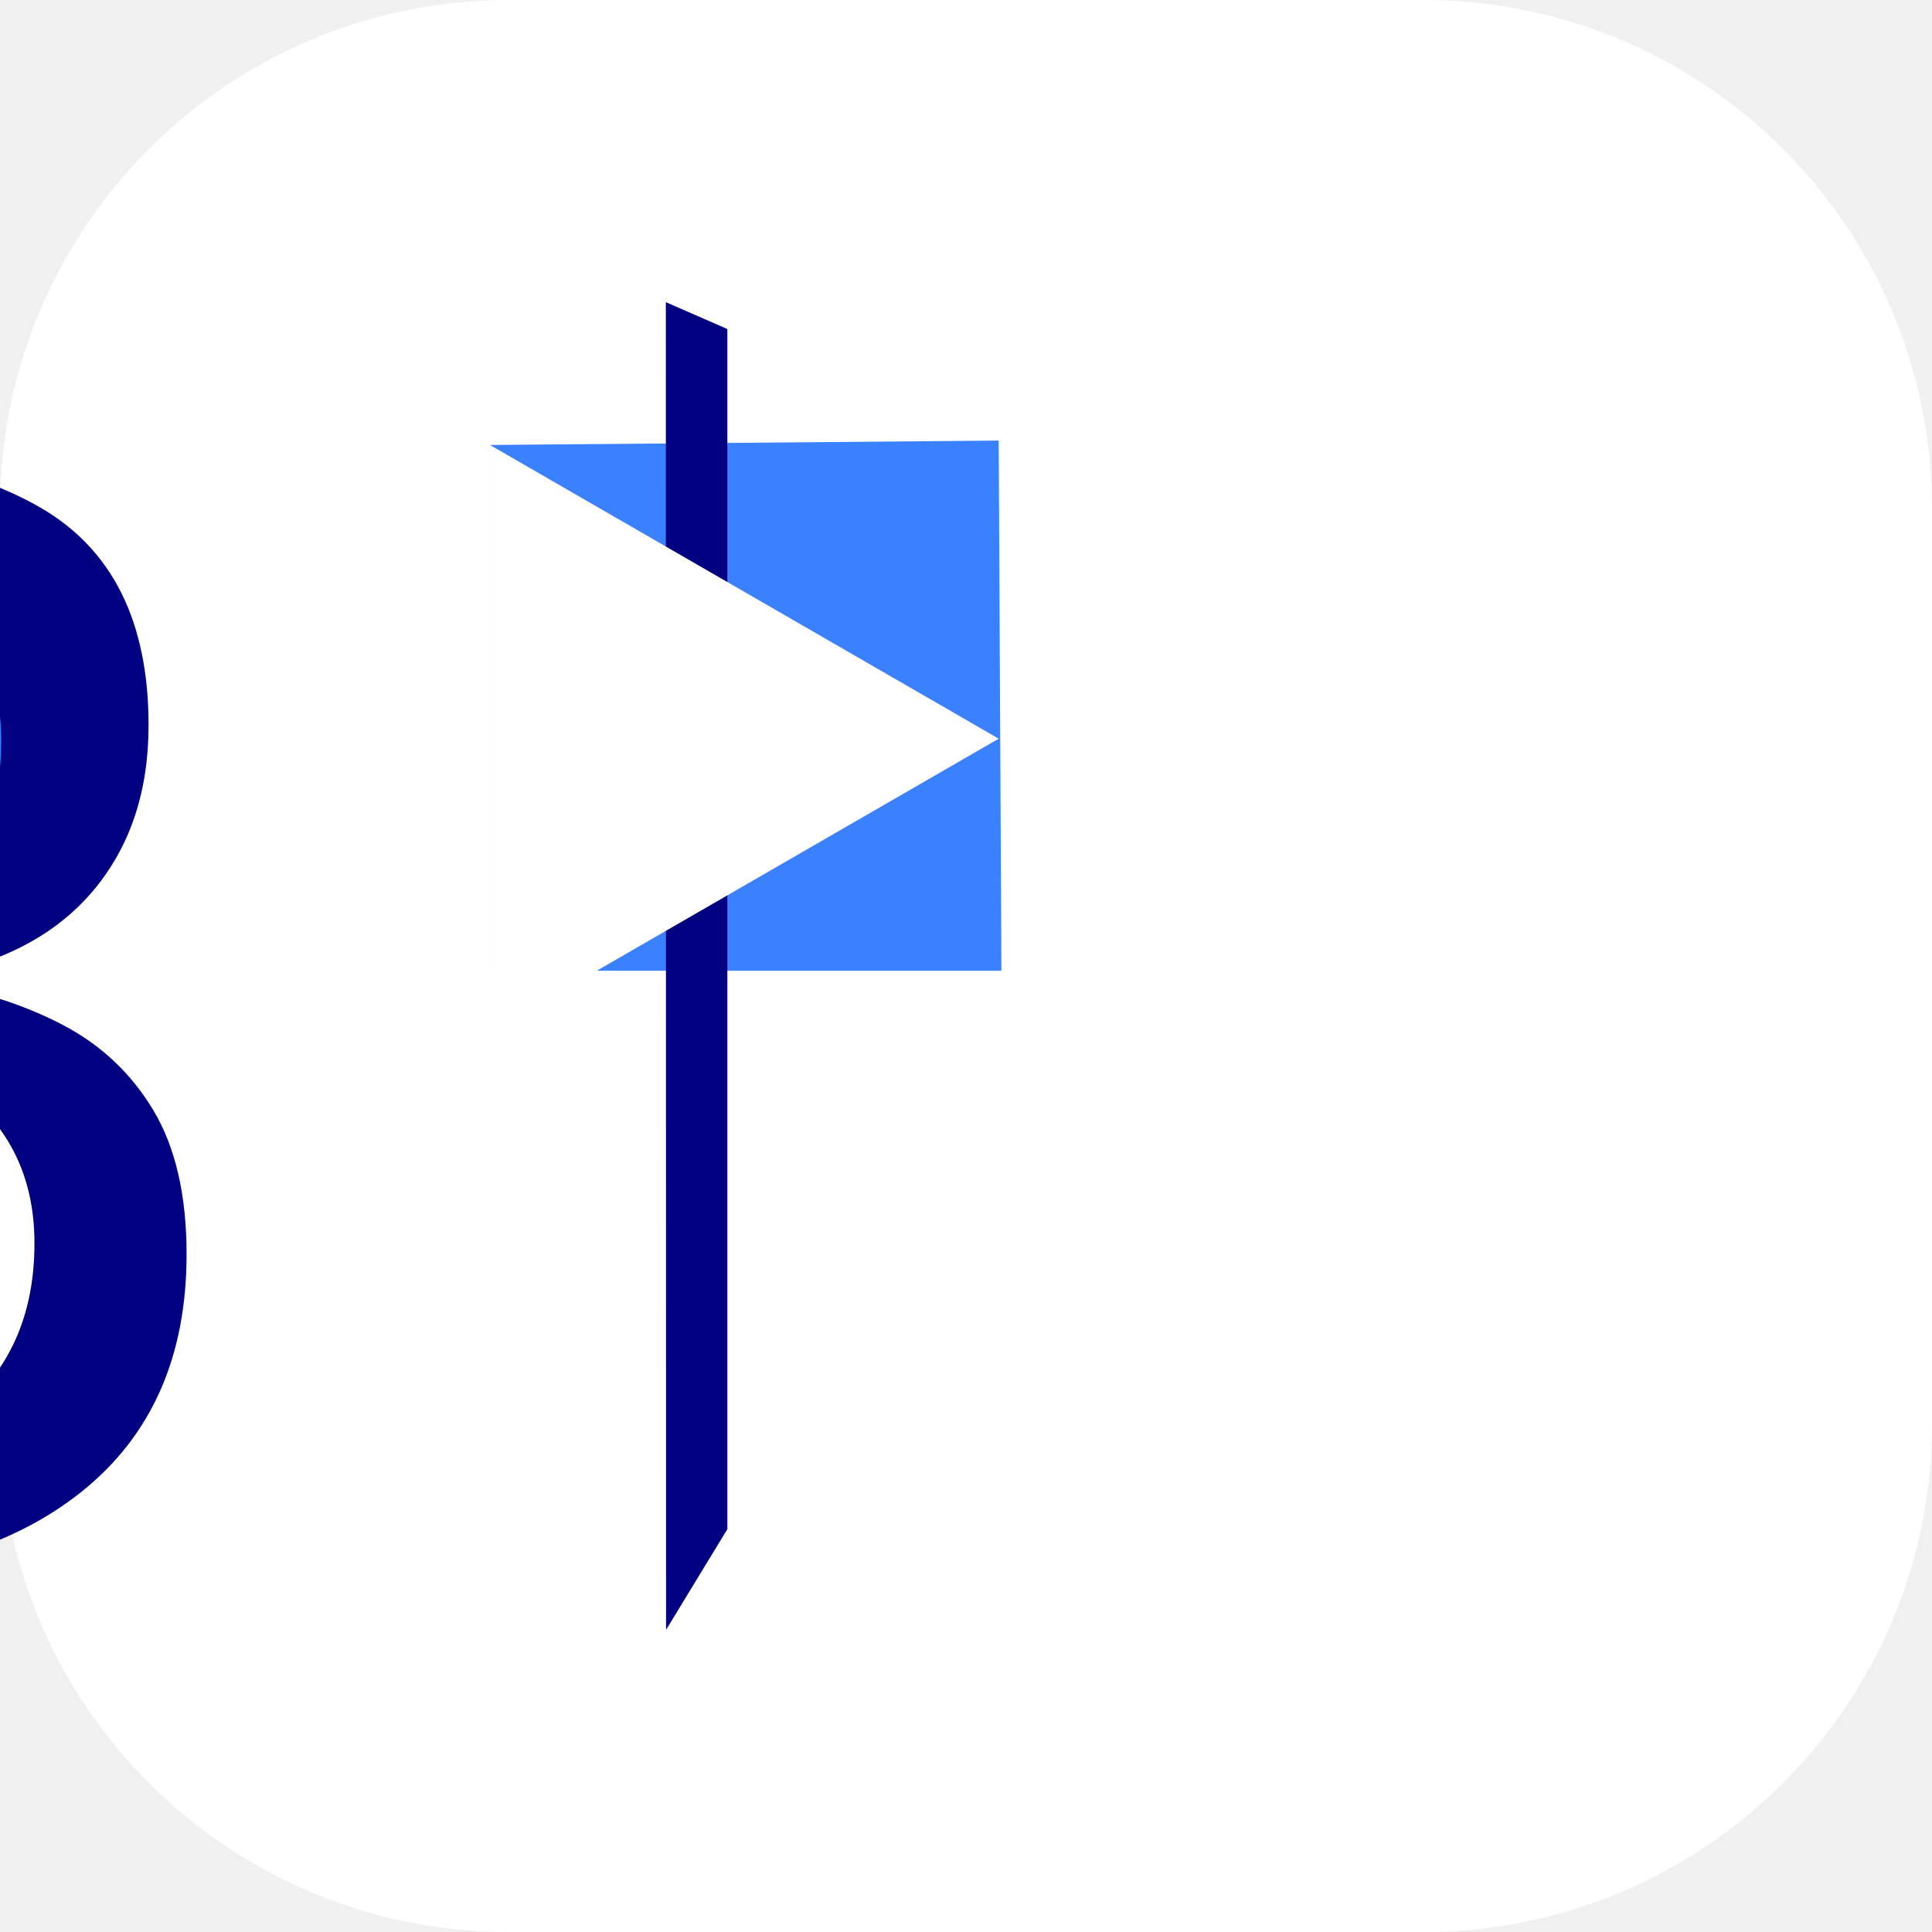
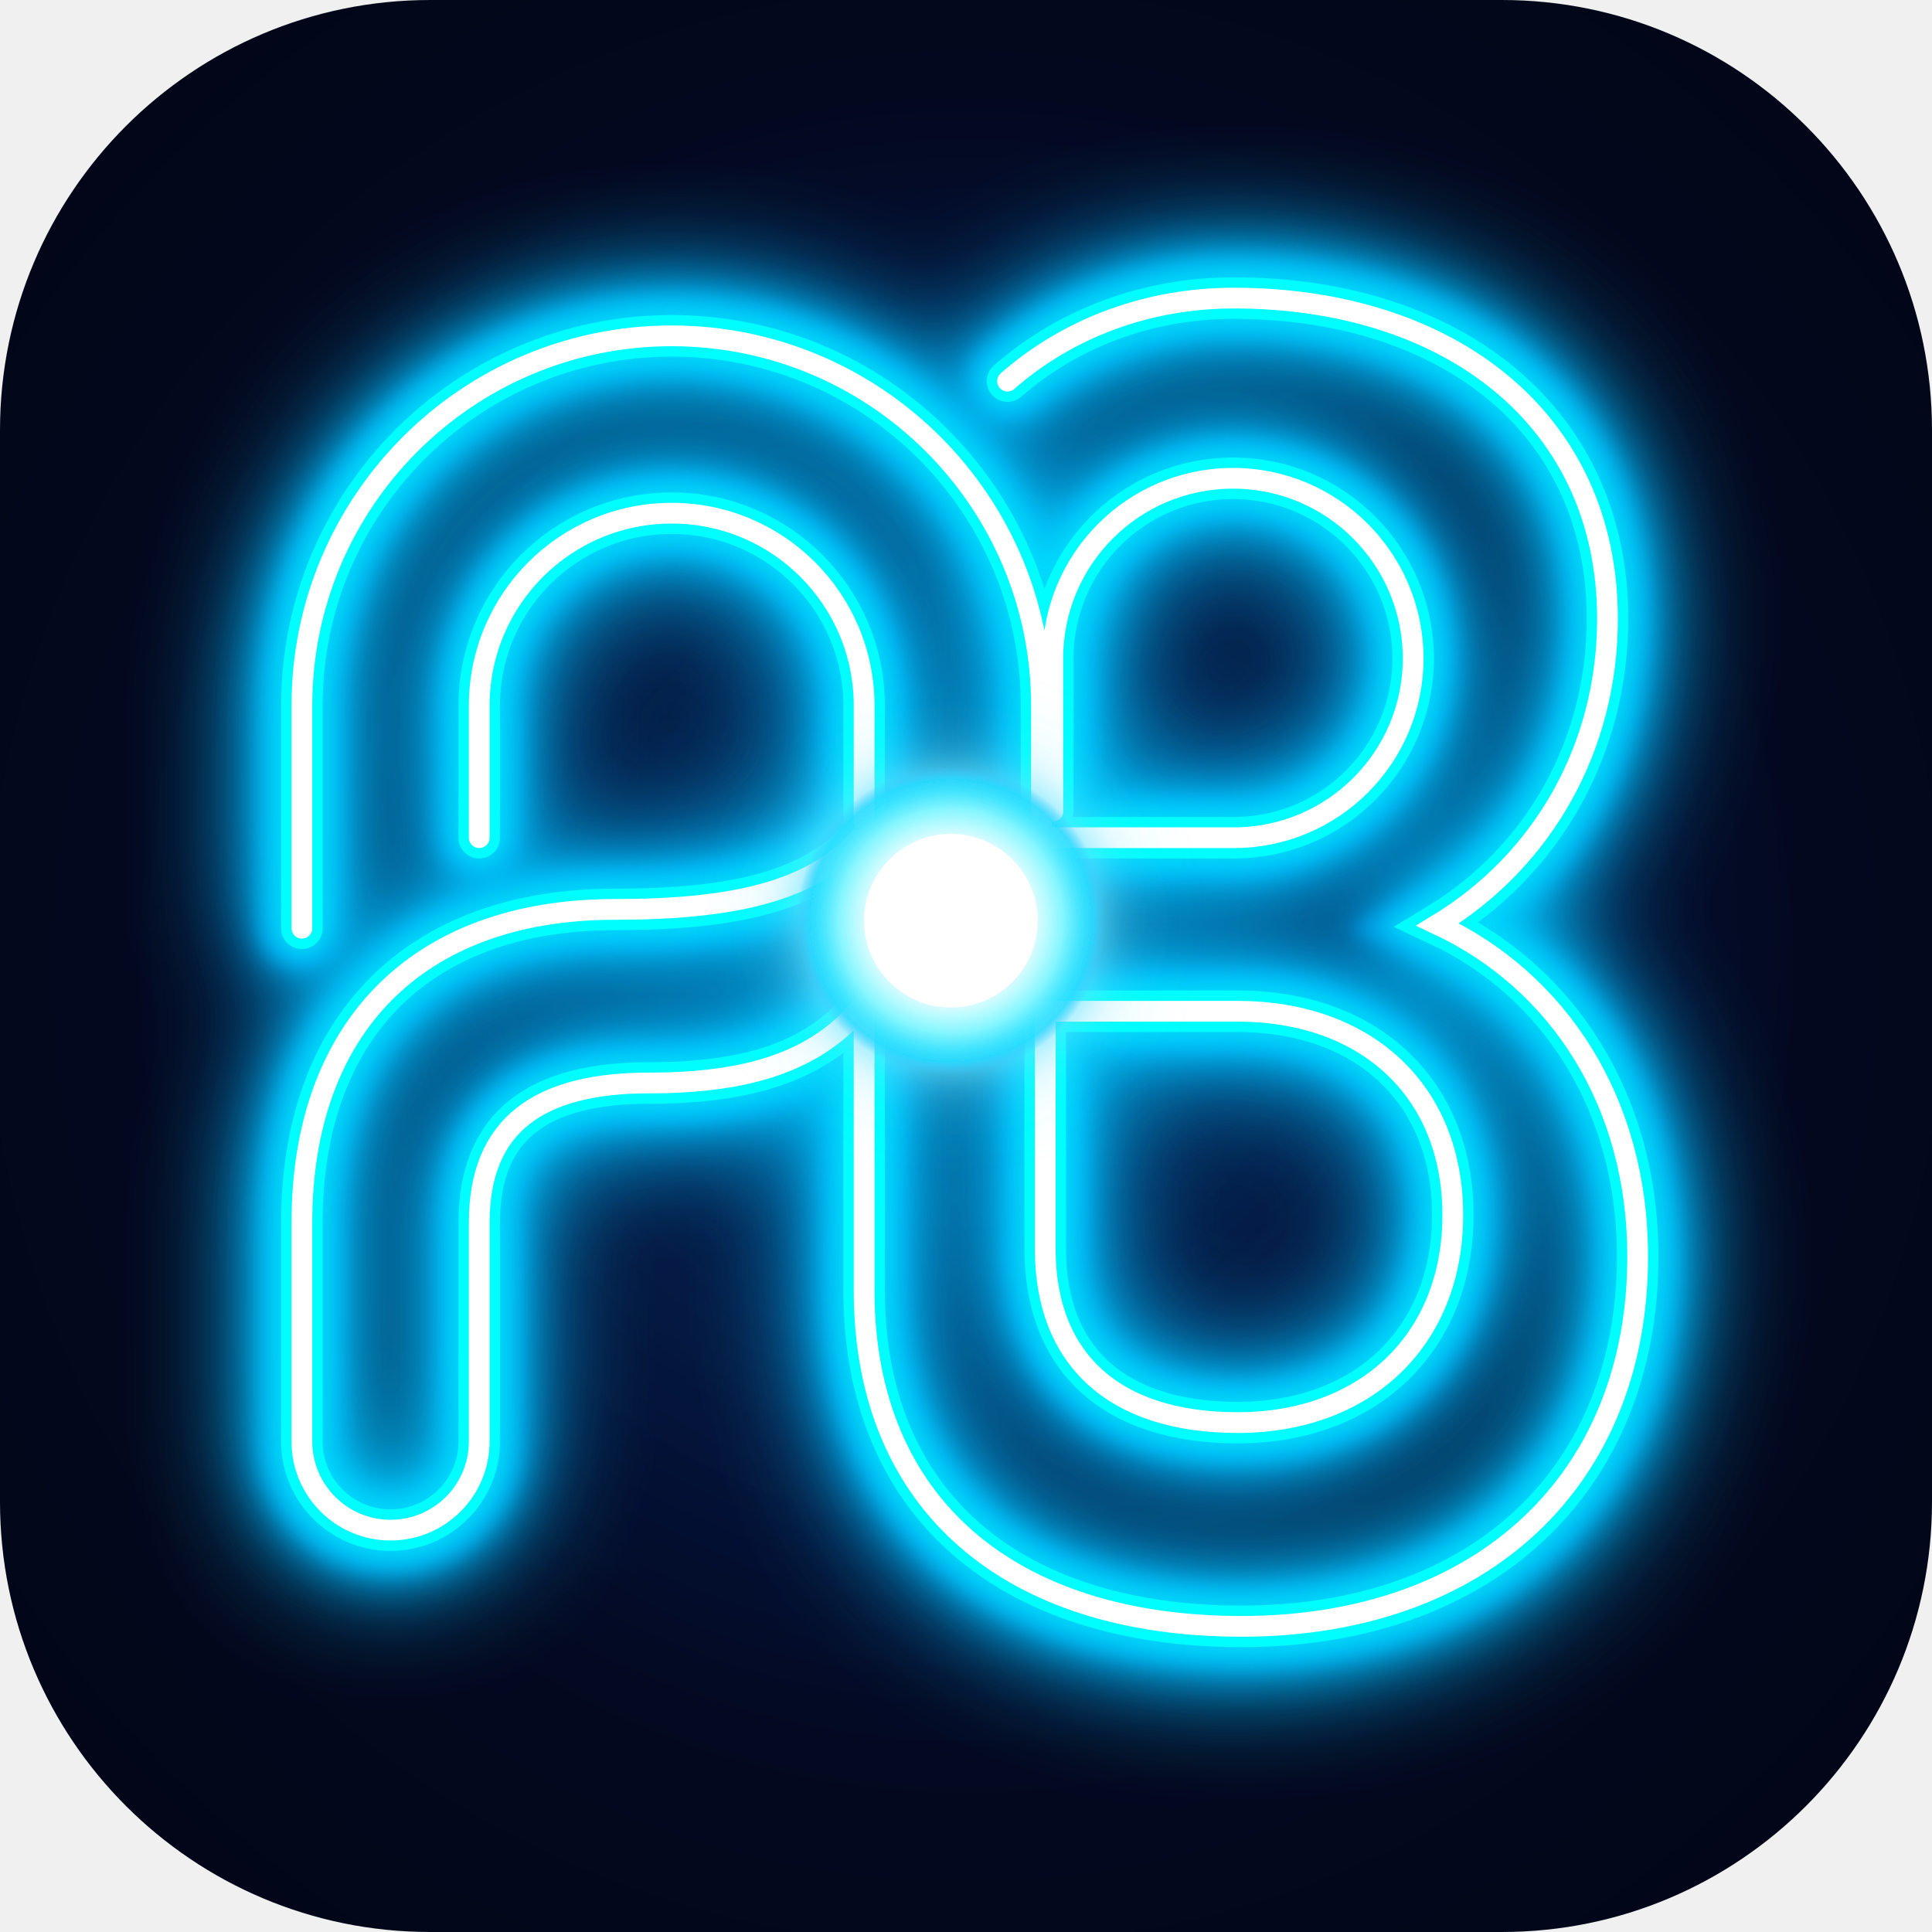
- <svg xmlns="http://www.w3.org/2000/svg" width="650.371" height="650.371" viewBox="0 0 650.371 650.371" version="1.1" id="svg6">
-   <defs id="defs4">
-     <linearGradient id="bg" x1="0" y1="0" x2="0" y2="1">
-       <stop offset="0" stop-color="#ffffff" id="stop1" />
-       <stop offset="1" stop-color="#eef1f7" id="stop2" />
-     </linearGradient>
-     <linearGradient id="blue" x1="0" y1="0" x2="1" y2="1">
-       <stop offset="0" stop-color="#3b82f6" id="stop3" />
-       <stop offset="1" stop-color="#1d4ed8" id="stop4" />
-     </linearGradient>
-     <filter id="sh" x="0" y="0" width="1" height="1">
-       <feDropShadow dx="0" dy="14" stdDeviation="16" flood-color="#0f172a" flood-opacity="0.25" />
+ <svg xmlns="http://www.w3.org/2000/svg" viewBox="0 0 1024 1024" width="100%" height="100%">
+   <defs>
+     <radialGradient id="bg-grad" cx="50%" cy="50%" r="70%" fx="50%" fy="50%">
+       <stop offset="0%" stop-color="#051338" />
+       <stop offset="55%" stop-color="#030921" />
+       <stop offset="100%" stop-color="#020514" />
+     </radialGradient>
+     <radialGradient id="ambient-glow" cx="50%" cy="49%" r="48%">
+       <stop offset="0%" stop-color="#00d8ff" stop-opacity="0.38" />
+       <stop offset="45%" stop-color="#0088ff" stop-opacity="0.14" />
+       <stop offset="100%" stop-color="#0044ff" stop-opacity="0" />
+     </radialGradient>
+     <radialGradient id="orb-grad" cx="50%" cy="50%" r="50%">
+       <stop offset="0%" stop-color="#ffffff" stop-opacity="1" />
+       <stop offset="48%" stop-color="#ffffff" stop-opacity="0.98" />
+       <stop offset="72%" stop-color="#88f7ff" stop-opacity="0.9" />
+       <stop offset="92%" stop-color="#00d9ff" stop-opacity="0.75" />
+       <stop offset="100%" stop-color="#00bfff" stop-opacity="0" />
+     </radialGradient>
+     <filter id="neon-bloom" x="-30%" y="-30%" width="160%" height="160%" filterUnits="userSpaceOnUse">
+       <feGaussianBlur in="SourceGraphic" stdDeviation="32" result="blur-wide" />
+       <feGaussianBlur in="SourceGraphic" stdDeviation="14" result="blur-med" />
+       <feGaussianBlur in="SourceGraphic" stdDeviation="5" result="blur-tight" />
+       <feMerge>
+         <feMergeNode in="blur-wide" />
+         <feMergeNode in="blur-med" />
+         <feMergeNode in="blur-tight" />
+       </feMerge>
    </filter>
+     <filter id="orb-bloom" x="-60%" y="-60%" width="220%" height="220%">
+       <feGaussianBlur in="SourceGraphic" stdDeviation="24" result="orb-blur1" />
+       <feGaussianBlur in="SourceGraphic" stdDeviation="10" result="orb-blur2" />
+       <feMerge>
+         <feMergeNode in="orb-blur1" />
+         <feMergeNode in="orb-blur2" />
+         <feMergeNode in="SourceGraphic" />
+       </feMerge>
+     </filter>
+     <g id="pb-neon-paths" fill="none" stroke-linecap="round" stroke-linejoin="miter" stroke-miterlimit="6">
+       <path d="M 160 492                L 160 374                A 196 196 0 0 1 552 374                L 552 444                L 654 444                A 95 95 0 0 0 749 349                A 95 95 0 0 0 558 349                L 558 430" />
+       <path d="M 254 444                L 254 374                A 102 102 0 0 1 458 374                L 458 435" />
+       <path d="M 455 445                C 430 472, 390 482, 326 482                C 220 482, 160 546, 160 648                L 160 764                A 47 47 0 0 0 254 764                L 254 648                C 254 596, 286 574, 344 574                C 398 574, 434 562, 458 532                L 458 684                C 458 798, 536 862, 658 862                C 786 862, 868 784, 868 666                C 868 584, 826 520, 762 490                C 818 456, 852 396, 852 328                C 852 222, 768 158, 654 158                C 608 158, 566 174, 534 202" />
+       <path d="M 554 536                L 656 536                C 724 536, 770 578, 770 644                C 770 710, 724 754, 656 754                C 590 754, 554 720, 554 662                Z" />
+     </g>
  </defs>
-   <rect style="fill:#ffffff;fill-opacity:1;fill-rule:evenodd;stroke:none;stroke-width:0.882;stroke-linecap:round;stroke-linejoin:round;stroke-dasharray:none;paint-order:fill markers stroke" id="rect9" width="650.371" height="650.371" x="0" y="0" ry="171.195" />
-   <g id="g10" transform="translate(-107.7778,-475.3475)">
-     <path style="fill:#3981ff;fill-opacity:1;fill-rule:evenodd;stroke-width:207.863;stroke-linecap:round;stroke-linejoin:round;paint-order:fill markers stroke" d="m 272.708,625.14 171.256,-1.477 0.916,178.471 H 272.708 Z" id="path8" />
-     <text xml:space="preserve" style="font-size:533.333px;font-family:'Hiragino Kaku Gothic Std';-inkscape-font-specification:'Hiragino Kaku Gothic Std';text-align:center;writing-mode:lr-tb;direction:ltr;text-anchor:middle;fill:#3981ff;fill-rule:evenodd;stroke-width:207.863;stroke-linecap:round;stroke-linejoin:round;paint-order:fill markers stroke" x="333.204" y="1007.467" id="text6">
-       <tspan id="tspan6" x="333.204" y="1007.467" style="font-size:533.333px">P</tspan>
-     </text>
-     <g id="g9" transform="translate(0,198.7204)">
-       <text xml:space="preserve" style="font-size:533.333px;font-family:'Hiragino Kaku Gothic Std';-inkscape-font-specification:'Hiragino Kaku Gothic Std';text-align:center;writing-mode:lr-tb;direction:ltr;text-anchor:middle;fill:#000080;fill-rule:evenodd;stroke-width:207.863;stroke-linecap:round;stroke-linejoin:round;paint-order:fill markers stroke" x="511.39" y="807.146" id="text7">
-         <tspan id="tspan7" x="511.39" y="807.146" style="font-size:533.333px;fill:#000080">B</tspan>
-       </text>
-       <path style="fill:#000080;fill-opacity:1;fill-rule:evenodd;stroke:none;stroke-width:0.8;stroke-linecap:round;stroke-linejoin:round;stroke-dasharray:none;paint-order:fill markers stroke" d="m 331.923,378.346 0.072,446.934 20.625,-33.882 v -404.009 z" id="path9" />
-     </g>
-     <path style="fill:#ffffff;fill-rule:evenodd;stroke-width:207.863;stroke-linecap:round;stroke-linejoin:round;paint-order:fill markers stroke" id="path7" d="m -31.086,370.053 -197.75,0 98.875,-171.256 z" transform="rotate(90,-105.6074,748.3683)" />
+   <rect width="1024" height="1024" rx="228" ry="228" fill="url(#bg-grad)" />
+   <circle cx="512" cy="500" r="460" fill="url(#ambient-glow)" />
+   <use href="#pb-neon-paths" stroke="#00a2ff" stroke-width="44" filter="url(#neon-bloom)" opacity="0.85" />
+   <use href="#pb-neon-paths" stroke="#00e1ff" stroke-width="28" filter="url(#neon-bloom)" opacity="0.9" />
+   <use href="#pb-neon-paths" stroke="#00ffff" stroke-width="22" opacity="0.95" />
+   <use href="#pb-neon-paths" stroke="#ffffff" stroke-width="11" />
+   <g filter="url(#orb-bloom)">
+     <circle cx="504" cy="488" r="82" fill="url(#orb-grad)" />
+     <circle cx="504" cy="488" r="46" fill="#ffffff" />
  </g>
</svg>
